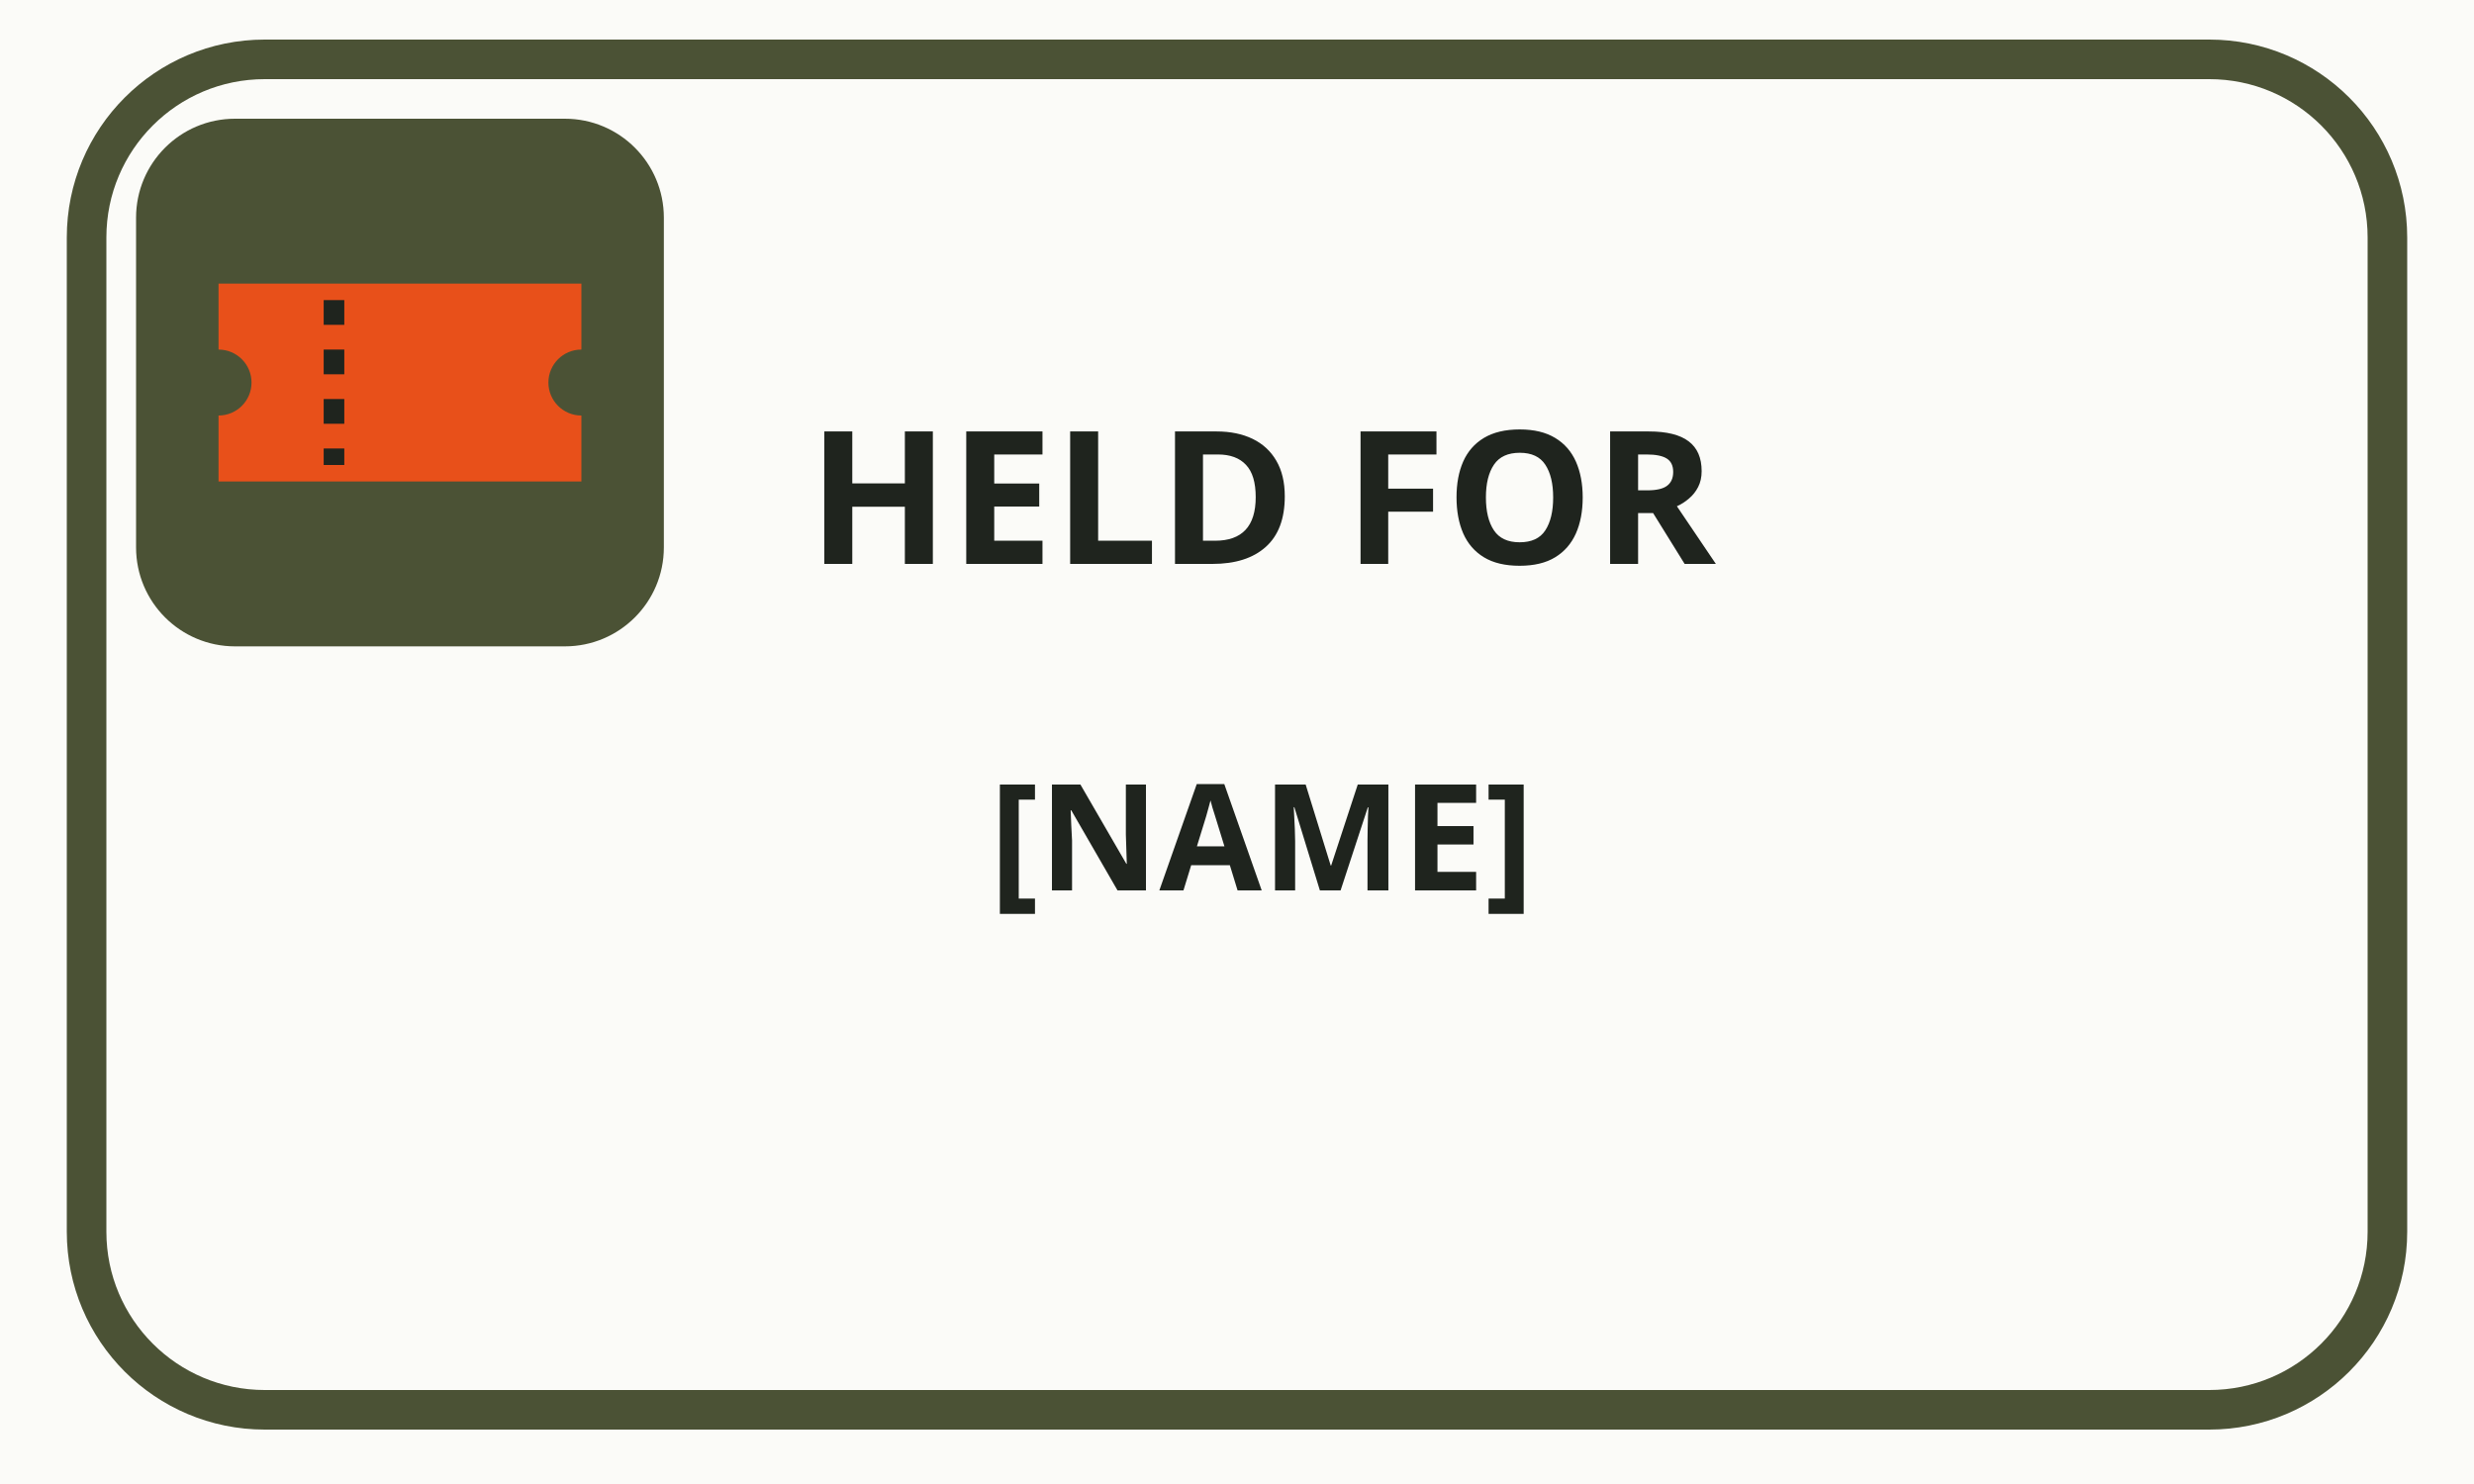
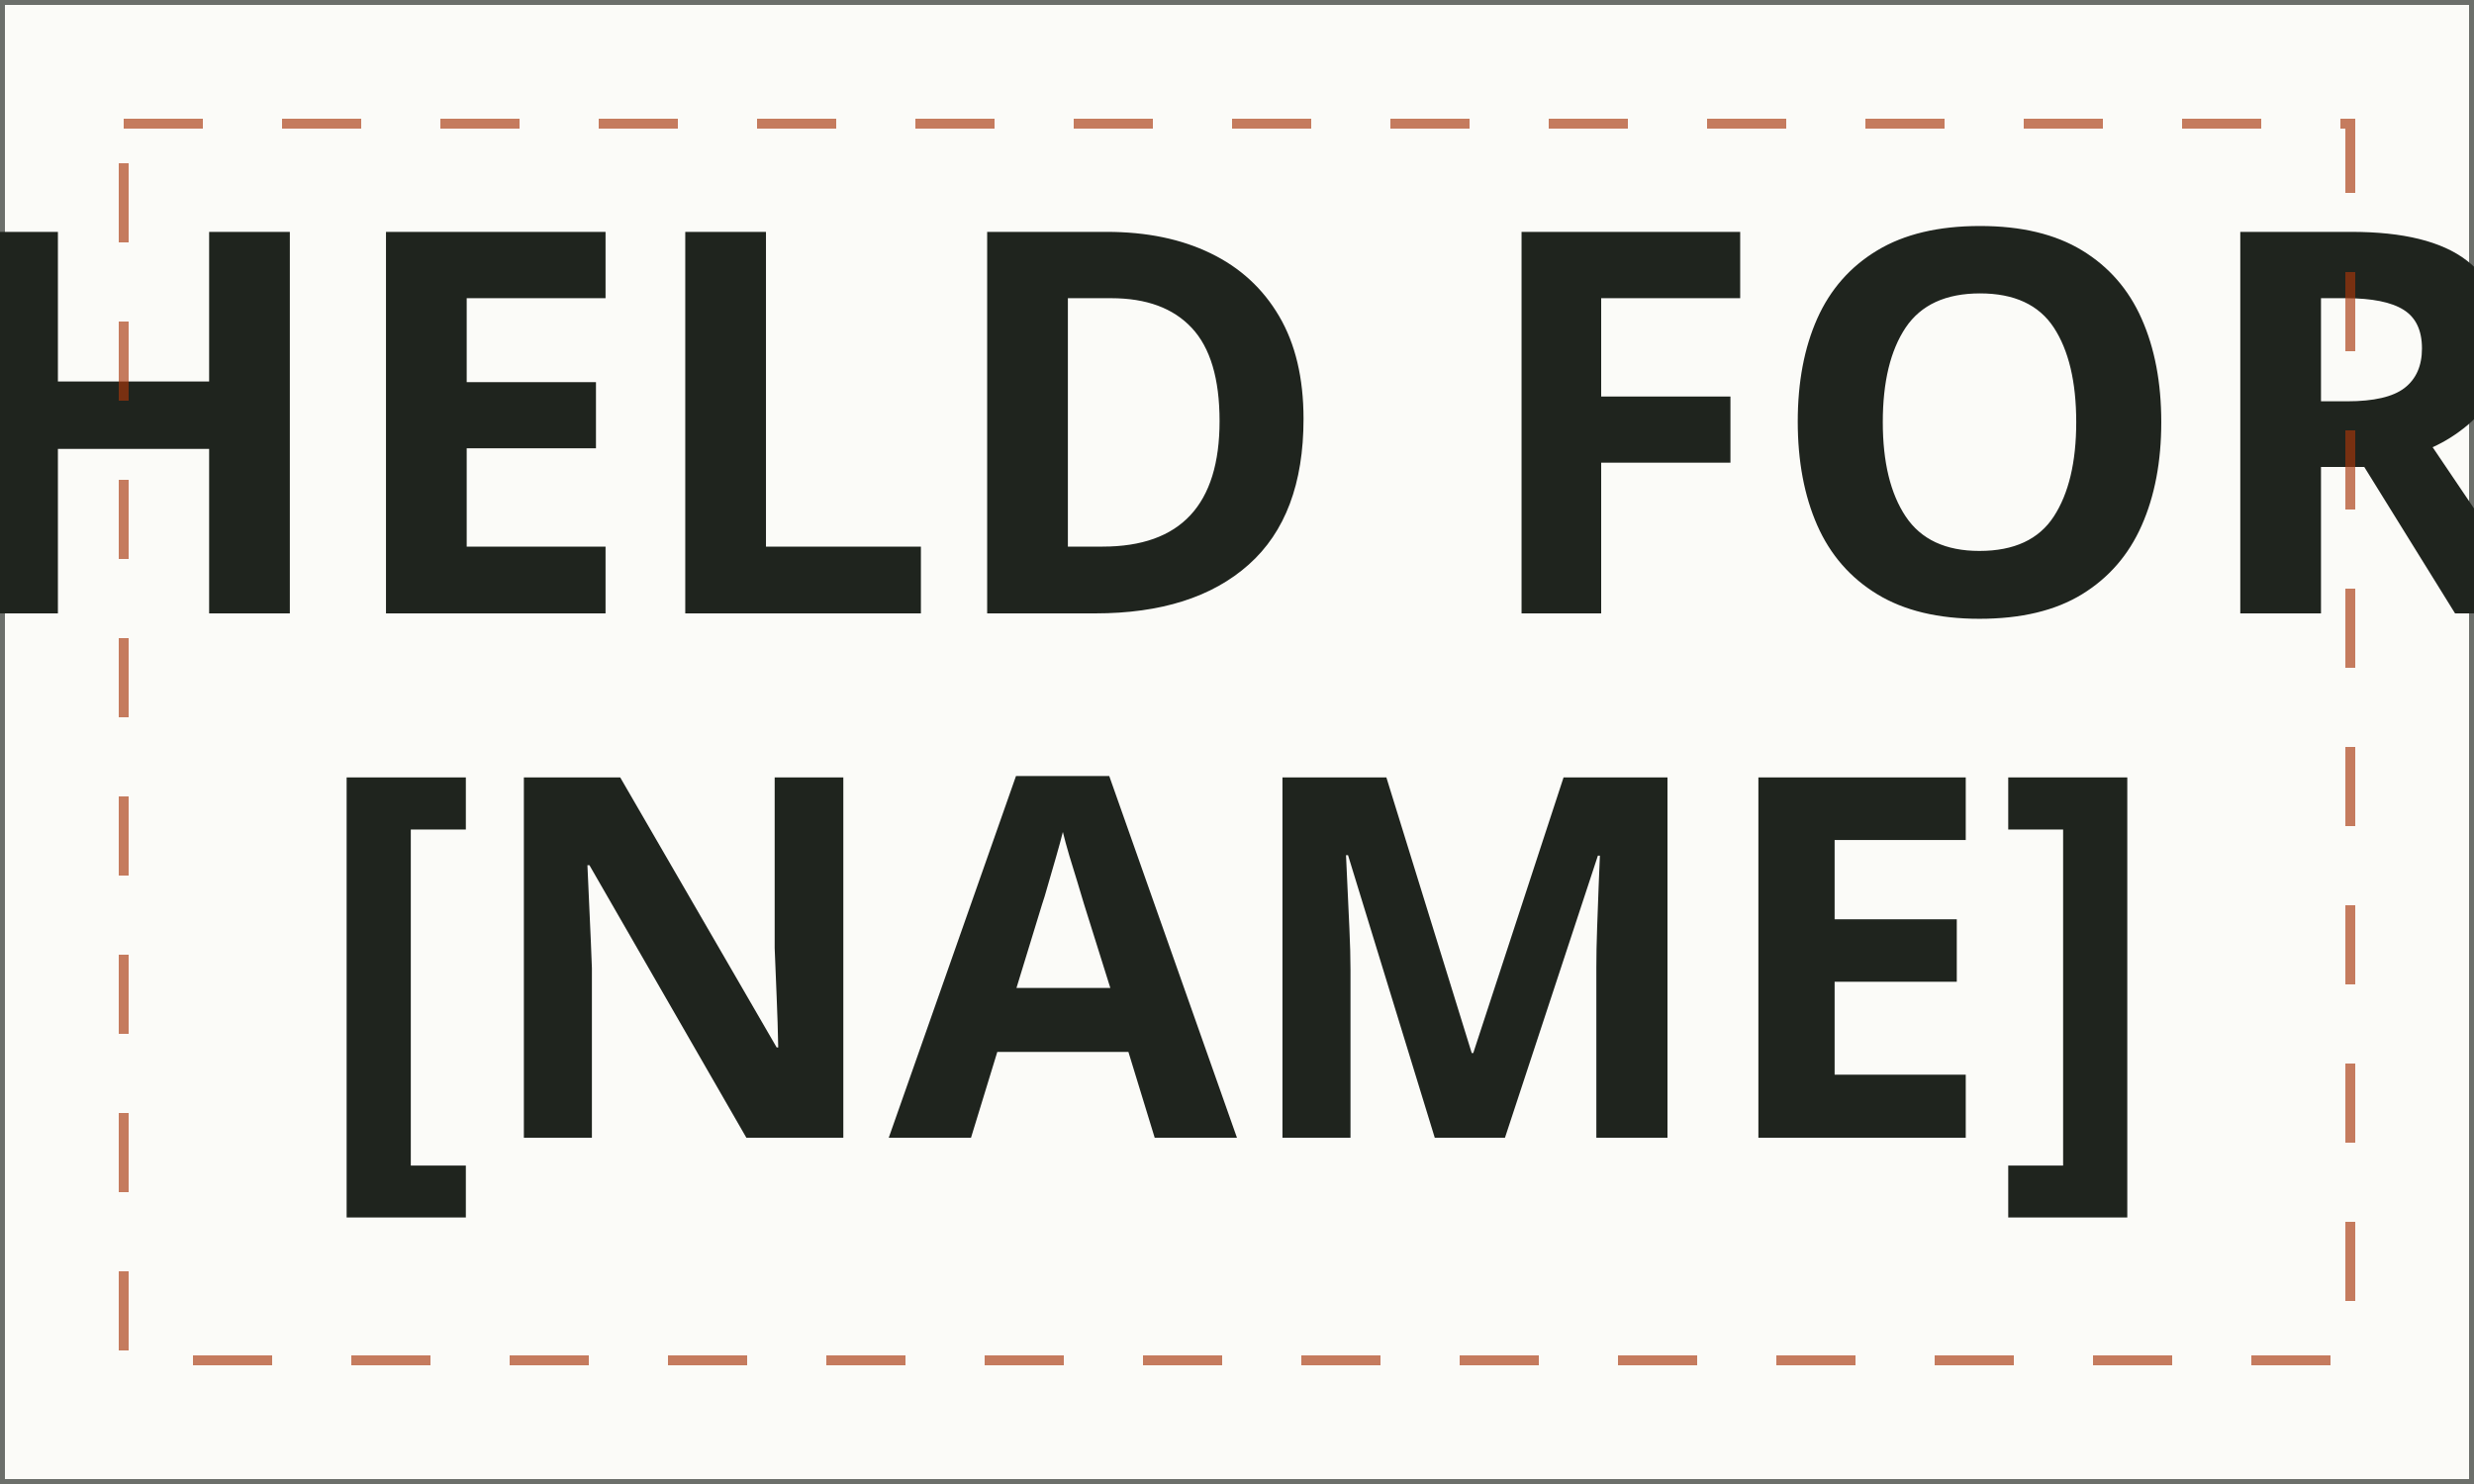
<svg xmlns="http://www.w3.org/2000/svg" viewBox="0 0 250 150">
  <rect x="0" y="0" width="250" height="150" rx="0" fill="#FBFBF8" />
-   <rect x="8.75" y="6.0" width="232.5" height="136.5" rx="18" fill="none" stroke="#4B5235" stroke-width="4" />
-   <g transform="translate(13.75 12.0) scale(0.8333333)">
-     <rect x="0" y="0" width="64" height="64" rx="12" fill="#4B5235" />
-     <path d="M10 20h44v8a4 4 0 0 0 0 8v8H10v-8a4 4 0 0 0 0-8z" fill="#E8501A" />
-     <path d="M24 22v20" stroke="#1F241E" stroke-width="2.5" stroke-dasharray="3 3" />
+   <text x="125.0" y="62" fill="#1F241E" font-family="Big Shoulders" font-weight="800" font-size="54" text-anchor="middle">HELD FOR</text>
+   <text x="125.0" y="115" fill="#1F241E" font-family="Big Shoulders" font-weight="800" font-size="51" text-anchor="middle">[NAME]</text>
+   <g id="guides" opacity="0.65" fill="none">
+     <rect x="12.5" y="12.5" width="225" height="125" stroke="#A8360B" stroke-dasharray="8 8" />
+     <rect x="-12.5" y="-12.5" width="275" height="175" stroke="#4A5048" stroke-dasharray="4 8" />
+     <rect x="0" y="0" width="250" height="150" stroke="#1F241E" stroke-width="1" />
  </g>
-   <text x="127.5" y="57.0" fill="#1F241E" font-family="Big Shoulders Stencil" font-size="18.75" font-weight="900" text-anchor="middle">HELD FOR</text>
-   <text x="127.5" y="90.0" fill="#1F241E" font-family="Barlow" font-size="15" font-weight="700" text-anchor="middle">[NAME]</text>
-   <text x="127.5" y="120.0" fill="#A8360B" font-family="Barlow" font-size="11" font-weight="600" text-anchor="middle" />
</svg>
